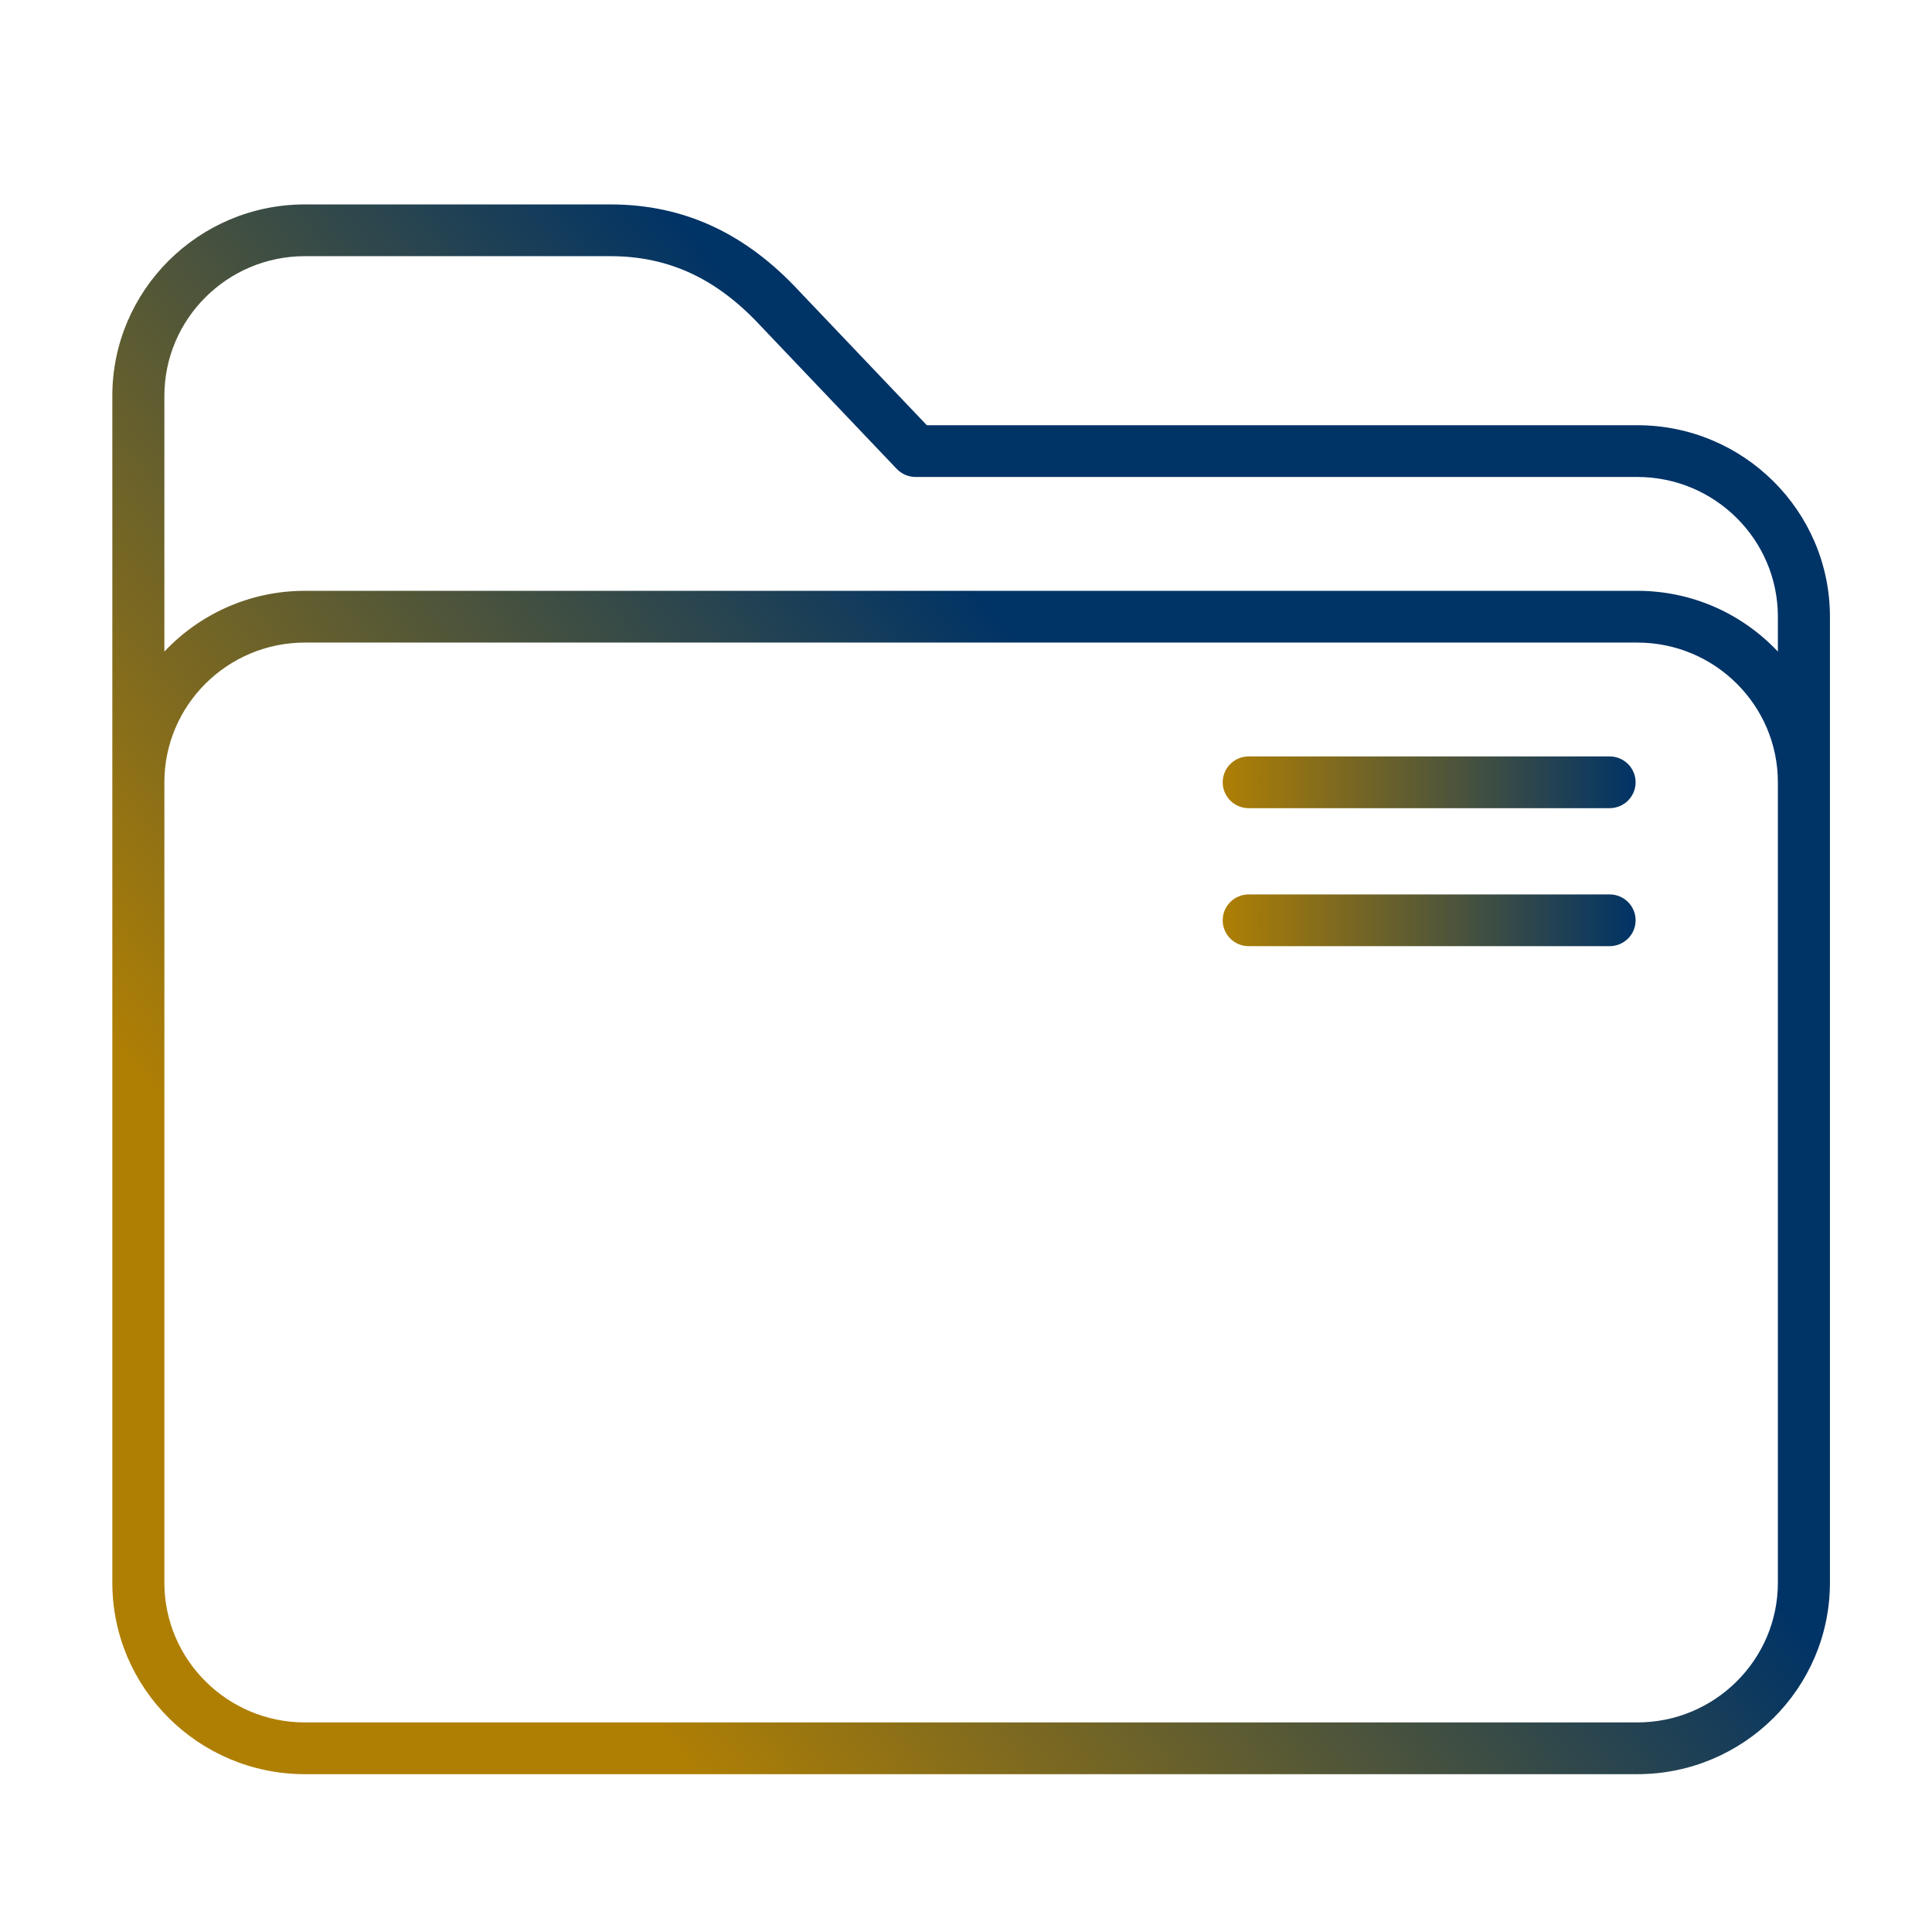
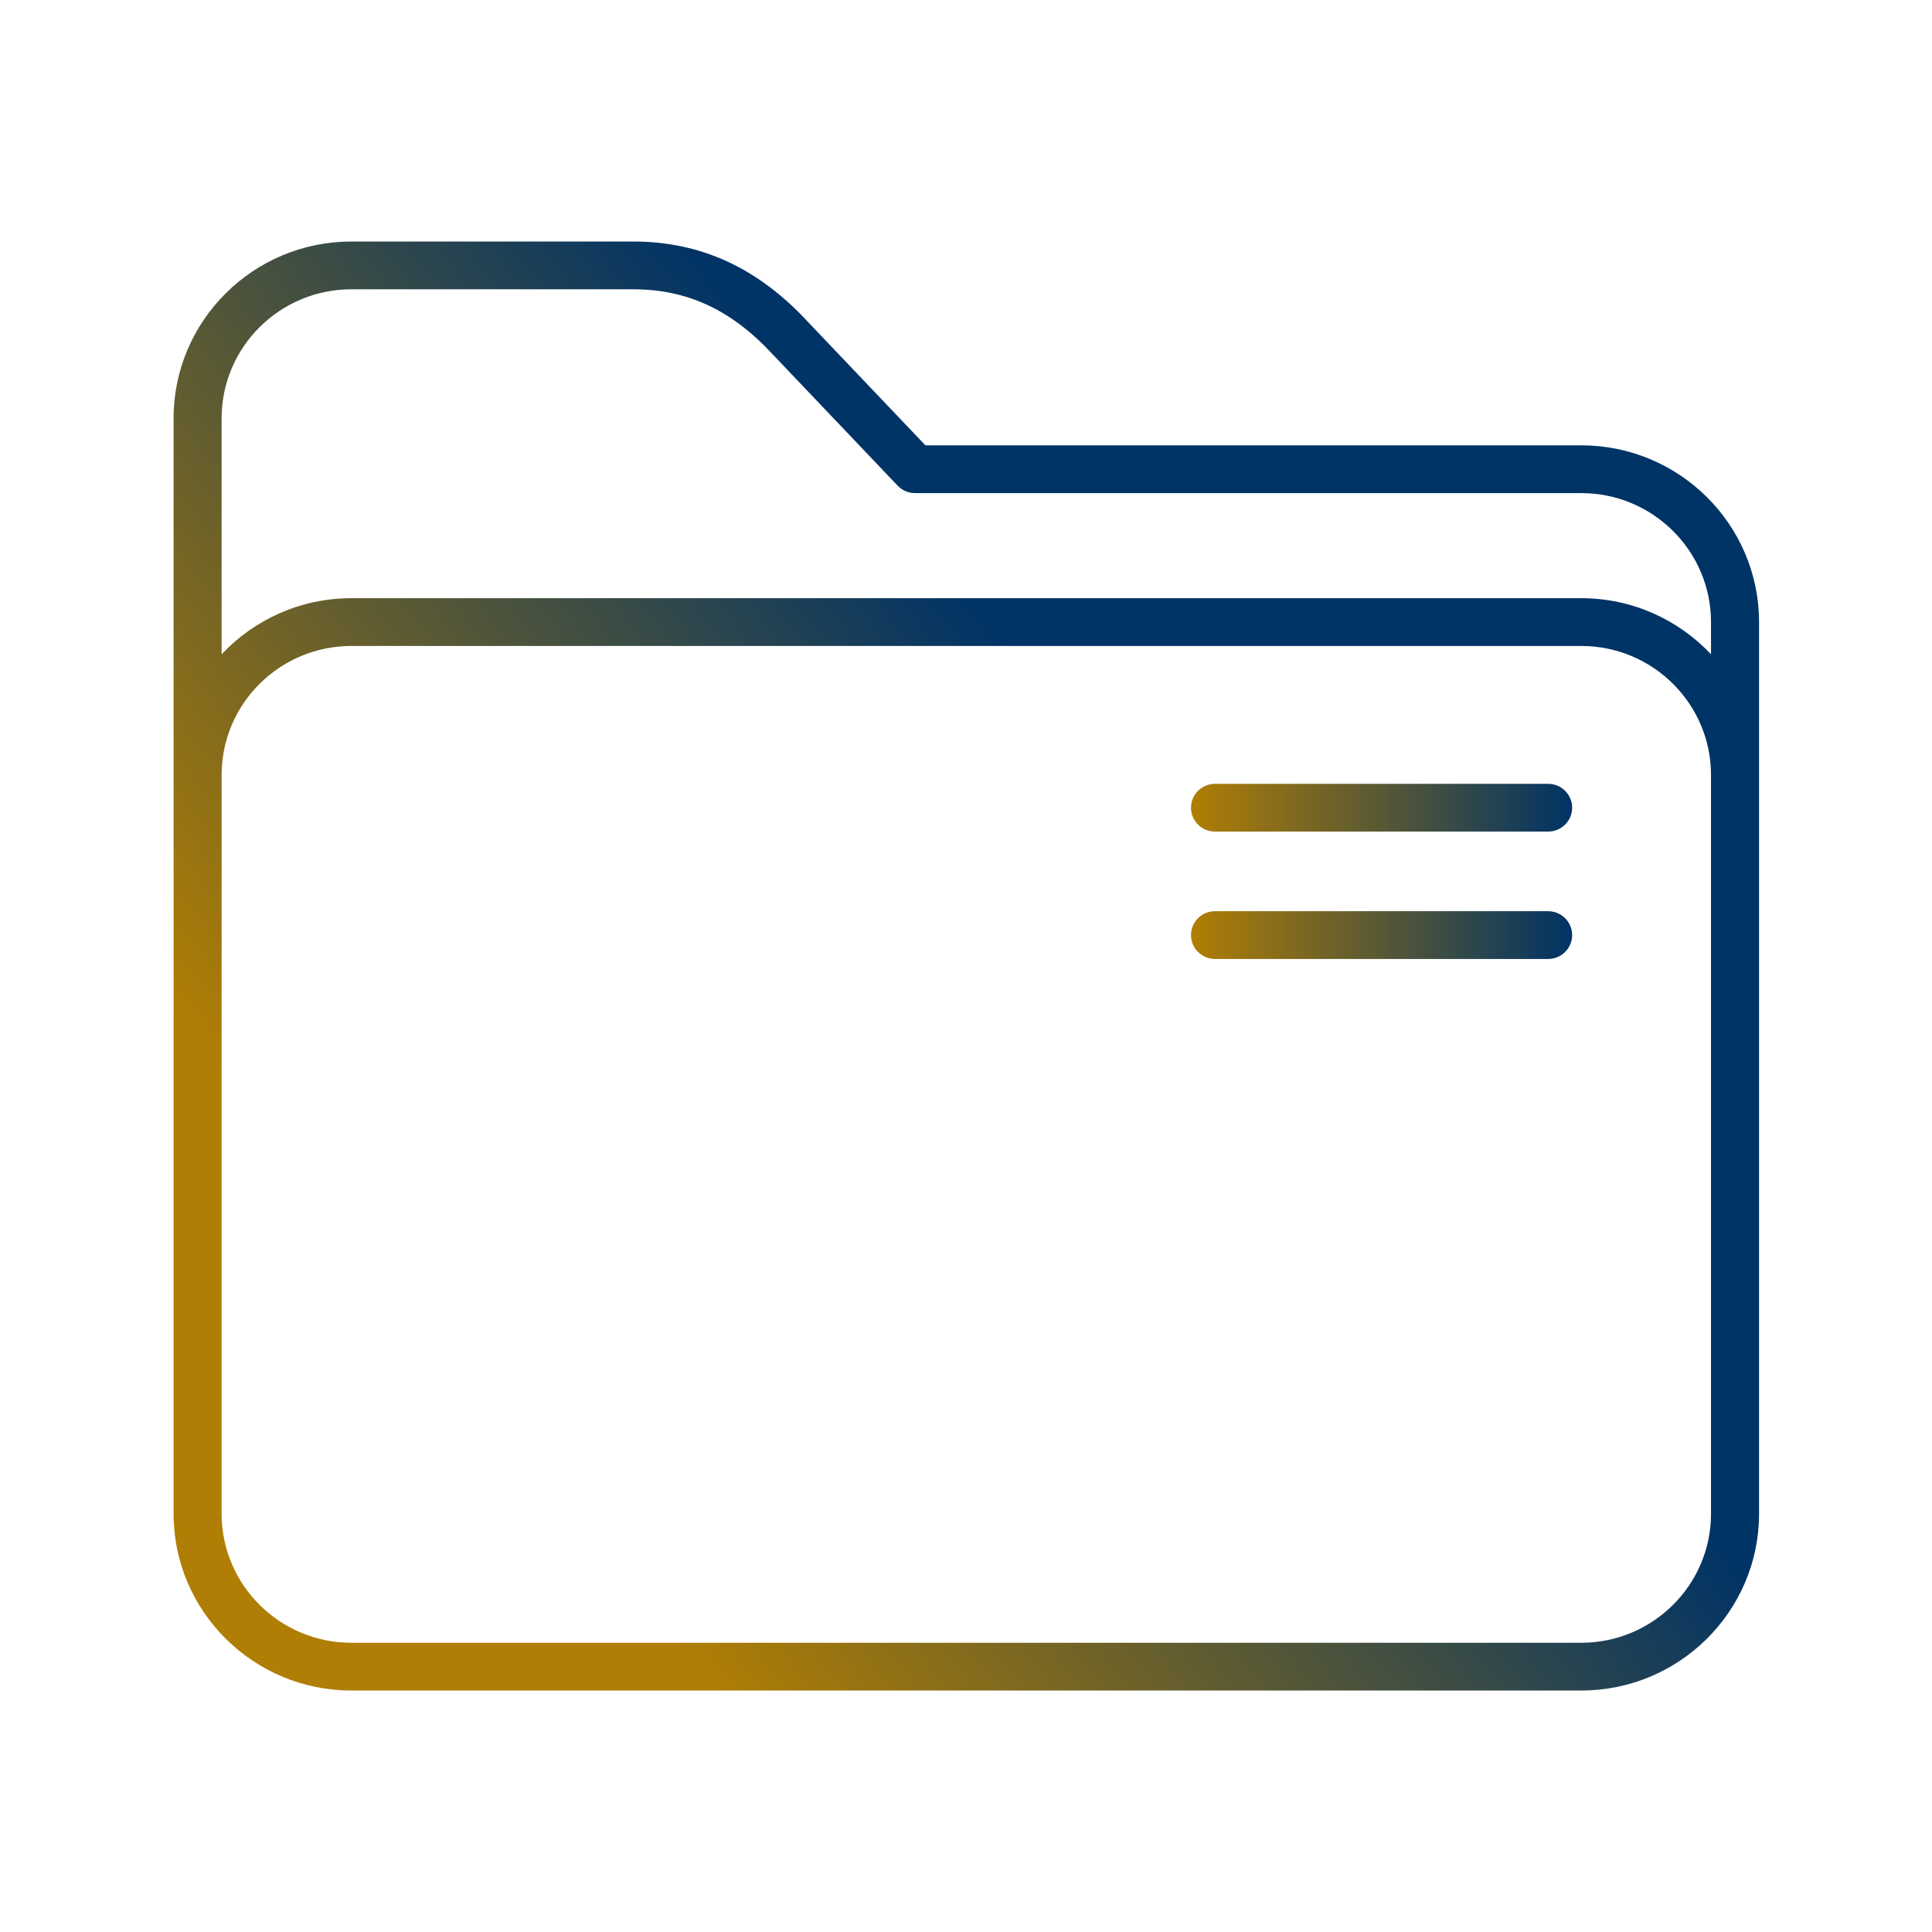
- <svg xmlns="http://www.w3.org/2000/svg" xmlns:xlink="http://www.w3.org/1999/xlink" width="64" version="1.1" height="64" id="svg2">
-   <defs id="defs5455">
-     <linearGradient id="linearGradient897">
-       <stop style="stop-color:#af7f04;stop-opacity:1" offset="0" id="stop893" />
-       <stop style="stop-color:#003366;stop-opacity:1" offset="1" id="stop895" />
+ <svg xmlns="http://www.w3.org/2000/svg" xmlns:xlink="http://www.w3.org/1999/xlink" width="25.6" height="25.6" viewBox="0 0 24 24" id="svg7925" version="1.1">
+   <defs id="defs7927">
+     <linearGradient id="linearGradient938">
+       <stop style="stop-color:#b07e04;stop-opacity:1" offset="0" id="stop934" />
+       <stop style="stop-color:#003366;stop-opacity:1" offset="1" id="stop936" />
    </linearGradient>
    <linearGradient id="linearGradient4274">
      <stop id="stop4276" offset="0" style="stop-color:#ffffff;stop-opacity:1;" />
      <stop id="stop4278" offset="1" style="stop-color:#ffffff;stop-opacity:0.488" />
    </linearGradient>
-     <linearGradient gradientUnits="userSpaceOnUse" x2="0" y2="509.8" y1="543.8" id="a">
-       <stop id="stop4154" stop-color="#2f74c8" />
-       <stop id="stop4156" stop-color="#4699d7" offset="1" />
-     </linearGradient>
-     <linearGradient gradientUnits="userSpaceOnUse" x2="428.57" y2="531.8" x1="414.57" y1="517.8" id="b">
-       <stop id="stop4159" stop-color="#383e51" />
-       <stop id="stop4161" stop-opacity="0" stop-color="#655c6f" offset="1" />
-     </linearGradient>
-     <linearGradient gradientUnits="userSpaceOnUse" x2="0" y2="508.8" y1="519.8" id="c">
-       <stop id="stop4164" stop-opacity="0" stop-color="#60a5e7" />
-       <stop id="stop4166" stop-opacity=".258" stop-color="#a6f3fb" offset="1" />
-     </linearGradient>
-     <linearGradient gradientTransform="translate(-390.5714,-497.798)" xlink:href="#linearGradient4274" id="linearGradient4272-3" x1="390.571" y1="498.298" x2="442.571" y2="498.298" gradientUnits="userSpaceOnUse" />
-     <linearGradient gradientTransform="translate(-390.5714,-501.798)" xlink:href="#linearGradient4274" id="linearGradient4272-1" x1="390.571" y1="498.298" x2="442.571" y2="498.298" gradientUnits="userSpaceOnUse" />
-     <linearGradient gradientTransform="translate(-6,-14)" xlink:href="#linearGradient4274" id="linearGradient4272-36" x1="390.571" y1="498.298" x2="442.571" y2="498.298" gradientUnits="userSpaceOnUse" />
-     <linearGradient gradientUnits="userSpaceOnUse" x2="383.771" y2="502.053" y1="542.053" id="a-2" x1="383.771">
-       <stop id="stop4304" stop-color="#197cf1" />
-       <stop id="stop4306" stop-color="#20bcfa" offset="1" />
-     </linearGradient>
-     <linearGradient gradientUnits="userSpaceOnUse" x2="39.28" y2="36.633" x1="22.285" y1="18.71" id="b-9">
-       <stop id="stop4309" stop-color="#292c2f" />
-       <stop id="stop4311" stop-opacity="0" stop-color="#292c2f" offset="1" />
-     </linearGradient>
-     <linearGradient gradientTransform="translate(-386.7285,506.2126)" gradientUnits="userSpaceOnUse" x2="419.974" y2="539.825" x1="406.501" y1="527.014" id="c-1">
-       <stop id="stop17" stop-color="#292c2f" />
-       <stop id="stop19" stop-opacity="0" offset="1" />
-     </linearGradient>
-     <linearGradient gradientUnits="userSpaceOnUse" x2="0" y2="14" y1="34" id="b-8" gradientTransform="translate(-2.158451,1006.013)">
-       <stop style="stop-color:#bfc9c9;stop-opacity:1" id="stop12" stop-color="#536161" />
-       <stop style="stop-color:#fafafa;stop-opacity:1" id="stop14" stop-color="#f4f5f5" offset="1" />
-     </linearGradient>
-     <linearGradient x1="428.816" gradientTransform="translate(-386.7285,506.2126)" gradientUnits="userSpaceOnUse" x2="388.865" y2="499.679" y1="547.634" id="a-7">
-       <stop id="stop7" stop-color="#2a2c2f" />
-       <stop id="stop9" stop-color="#536161" offset="1" />
-     </linearGradient>
-     <linearGradient gradientTransform="matrix(1.299805,0,0,1.299805,-499.0652,339.5283)" gradientUnits="userSpaceOnUse" x2="419.974" y2="539.825" x1="406.501" y1="527.014" id="c-7">
-       <stop id="stop17-5" stop-color="#292c2f" />
-       <stop id="stop19-3" stop-opacity="0" offset="1" />
-     </linearGradient>
-     <linearGradient gradientUnits="userSpaceOnUse" x2="0" y2="14" y1="34" id="b-5" gradientTransform="matrix(1.299805,0,0,1.299805,0.8007798,989.1707)">
-       <stop style="stop-color:#bfc9c9;stop-opacity:1" id="stop12-6" stop-color="#536161" />
-       <stop style="stop-color:#fbfbfb;stop-opacity:1" id="stop14-2" stop-color="#f4f5f5" offset="1" />
-     </linearGradient>
-     <linearGradient x1="428.816" gradientTransform="matrix(1.299805,0,0,1.299805,-499.0652,339.5283)" gradientUnits="userSpaceOnUse" x2="388.865" y2="499.679" y1="547.634" id="a-9">
-       <stop id="stop7-1" stop-color="#2a2c2f" />
-       <stop id="stop9-2" stop-color="#536161" offset="1" />
-     </linearGradient>
-     <linearGradient xlink:href="#linearGradient897" id="linearGradient840" x1="100.298" y1="390.205" x2="317.88" y2="218.153" gradientUnits="userSpaceOnUse" />
-     <linearGradient xlink:href="#linearGradient897" id="linearGradient848" x1="320" y1="187.5" x2="439" y2="187.5" gradientUnits="userSpaceOnUse" />
-     <linearGradient xlink:href="#linearGradient897" id="linearGradient856" x1="320" y1="227.5" x2="439" y2="227.5" gradientUnits="userSpaceOnUse" />
+     <linearGradient xlink:href="#linearGradient4274" id="linearGradient8485" gradientUnits="userSpaceOnUse" gradientTransform="matrix(0.6922471,0,0,0.6922471,-264.2715,1668.435)" x1="390.571" y1="498.298" x2="442.571" y2="498.298" />
+     <linearGradient xlink:href="#linearGradient4274" id="linearGradient8603-0" gradientUnits="userSpaceOnUse" gradientTransform="matrix(0.3461683,0,0,0.3461683,-135.1533,827.3248)" x1="390.571" y1="498.298" x2="442.571" y2="498.298" />
+     <linearGradient xlink:href="#linearGradient938" id="linearGradient840" x1="100.298" y1="390.205" x2="317.88" y2="218.153" gradientUnits="userSpaceOnUse" gradientTransform="translate(2.356199,-10.28575)" />
+     <linearGradient xlink:href="#linearGradient938" id="linearGradient848" x1="320" y1="187.5" x2="439" y2="187.5" gradientUnits="userSpaceOnUse" />
+     <linearGradient xlink:href="#linearGradient938" id="linearGradient856" x1="320" y1="227.5" x2="439" y2="227.5" gradientUnits="userSpaceOnUse" />
  </defs>
-   <g id="layer1" transform="matrix(1 0 0 1 -384.5714 -483.798)">
-     <g id="g8" transform="matrix(0.1149451,0,0,0.1142857,388.2924,488.284)">
-       <path d="M 439.5,84 H 234.729 L 198.09,45.279 C 182.464,28.269 164.607,20 143.5,20 h -88 C 24.897,20 0,44.897 0,75.5 v 344 C 0,450.103 24.897,475 55.5,475 h 384 c 30.603,0 55.5,-24.897 55.5,-55.5 v -280 C 495,108.897 470.103,84 439.5,84 Z M 480,419.5 c 0,22.332 -18.168,40.5 -40.5,40.5 H 55.5 C 33.168,460 15,441.832 15,419.5 v -232 C 15,165.168 33.168,147 55.5,147 h 384 c 22.332,0 40.5,18.168 40.5,40.5 z M 439.5,132 H 55.5 C 39.536,132 25.135,138.784 15,149.61 V 75.5 C 15,53.168 33.168,35 55.5,35 h 88 c 16.92,0 30.768,6.503 43.579,20.465 0.026,0.028 0.052,0.057 0.079,0.084 l 38.895,41.105 C 227.469,98.151 229.439,99 231.5,99 h 208 c 22.332,0 40.5,18.168 40.5,40.5 v 10.11 C 469.865,138.784 455.464,132 439.5,132 Z" id="path2" style="fill:url(#linearGradient840);fill-opacity:1" />
-       <path d="m 431.5,180 h -104 c -4.142,0 -7.5,3.357 -7.5,7.5 0,4.143 3.358,7.5 7.5,7.5 h 104 c 4.142,0 7.5,-3.357 7.5,-7.5 0,-4.143 -3.358,-7.5 -7.5,-7.5 z" id="path4-3" style="fill:url(#linearGradient848);fill-opacity:1.0" />
-       <path d="m 431.5,220 h -104 c -4.142,0 -7.5,3.357 -7.5,7.5 0,4.143 3.358,7.5 7.5,7.5 h 104 c 4.142,0 7.5,-3.357 7.5,-7.5 0,-4.143 -3.358,-7.5 -7.5,-7.5 z" id="path6-6" style="fill:url(#linearGradient856);fill-opacity:1.0" />
+   <g transform="translate(1,1)" id="g37">
+     <g id="layer1" transform="translate(0,-1030.362)">
+       <g id="g8" transform="matrix(0.03978864,0,0,0.03956044,1.0625,1031.978)">
+         <path d="m 441.856,73.714 h -204.771 l -36.639,-38.721 c -15.626,-17.01 -33.483,-25.279 -54.59,-25.279 H 57.856 c -30.603,0 -55.5,24.897 -55.5,55.5 V 409.214 c 0,30.603 24.897,55.5 55.5,55.5 H 441.856 c 30.603,0 55.5,-24.897 55.5,-55.5 v -280 c 0,-30.603 -24.897,-55.5 -55.5,-55.5 z m 40.5,335.5 c 0,22.332 -18.168,40.5 -40.5,40.5 H 57.856 c -22.332,0 -40.5,-18.168 -40.5,-40.5 v -232 c 0,-22.332 18.168,-40.5 40.5,-40.5 H 441.856 c 22.332,0 40.5,18.168 40.5,40.5 z m -40.5,-287.5 H 57.856 c -15.964,0 -30.365,6.784 -40.5,17.61 V 65.214 c 0,-22.332 18.168,-40.5 40.5,-40.5 H 145.856 c 16.92,0 30.768,6.503 43.579,20.465 0.026,0.028 0.052,0.057 0.079,0.084 l 38.895,41.105 c 1.416,1.497 3.386,2.346 5.447,2.346 h 208 c 22.332,0 40.5,18.168 40.5,40.5 v 10.11 c -10.135,-10.826 -24.536,-17.61 -40.5,-17.61 z" id="path2" style="fill:url(#linearGradient840);fill-opacity:1" />
+         <path d="m 431.5,180 h -104 c -4.142,0 -7.5,3.357 -7.5,7.5 0,4.143 3.358,7.5 7.5,7.5 h 104 c 4.142,0 7.5,-3.357 7.5,-7.5 0,-4.143 -3.358,-7.5 -7.5,-7.5 z" id="path4-3" style="fill:url(#linearGradient848);fill-opacity:1.0" />
+         <path d="m 431.5,220 h -104 c -4.142,0 -7.5,3.357 -7.5,7.5 0,4.143 3.358,7.5 7.5,7.5 h 104 c 4.142,0 7.5,-3.357 7.5,-7.5 0,-4.143 -3.358,-7.5 -7.5,-7.5 z" id="path6-6" style="fill:url(#linearGradient856);fill-opacity:1.0" />
+       </g>
    </g>
  </g>
</svg>
